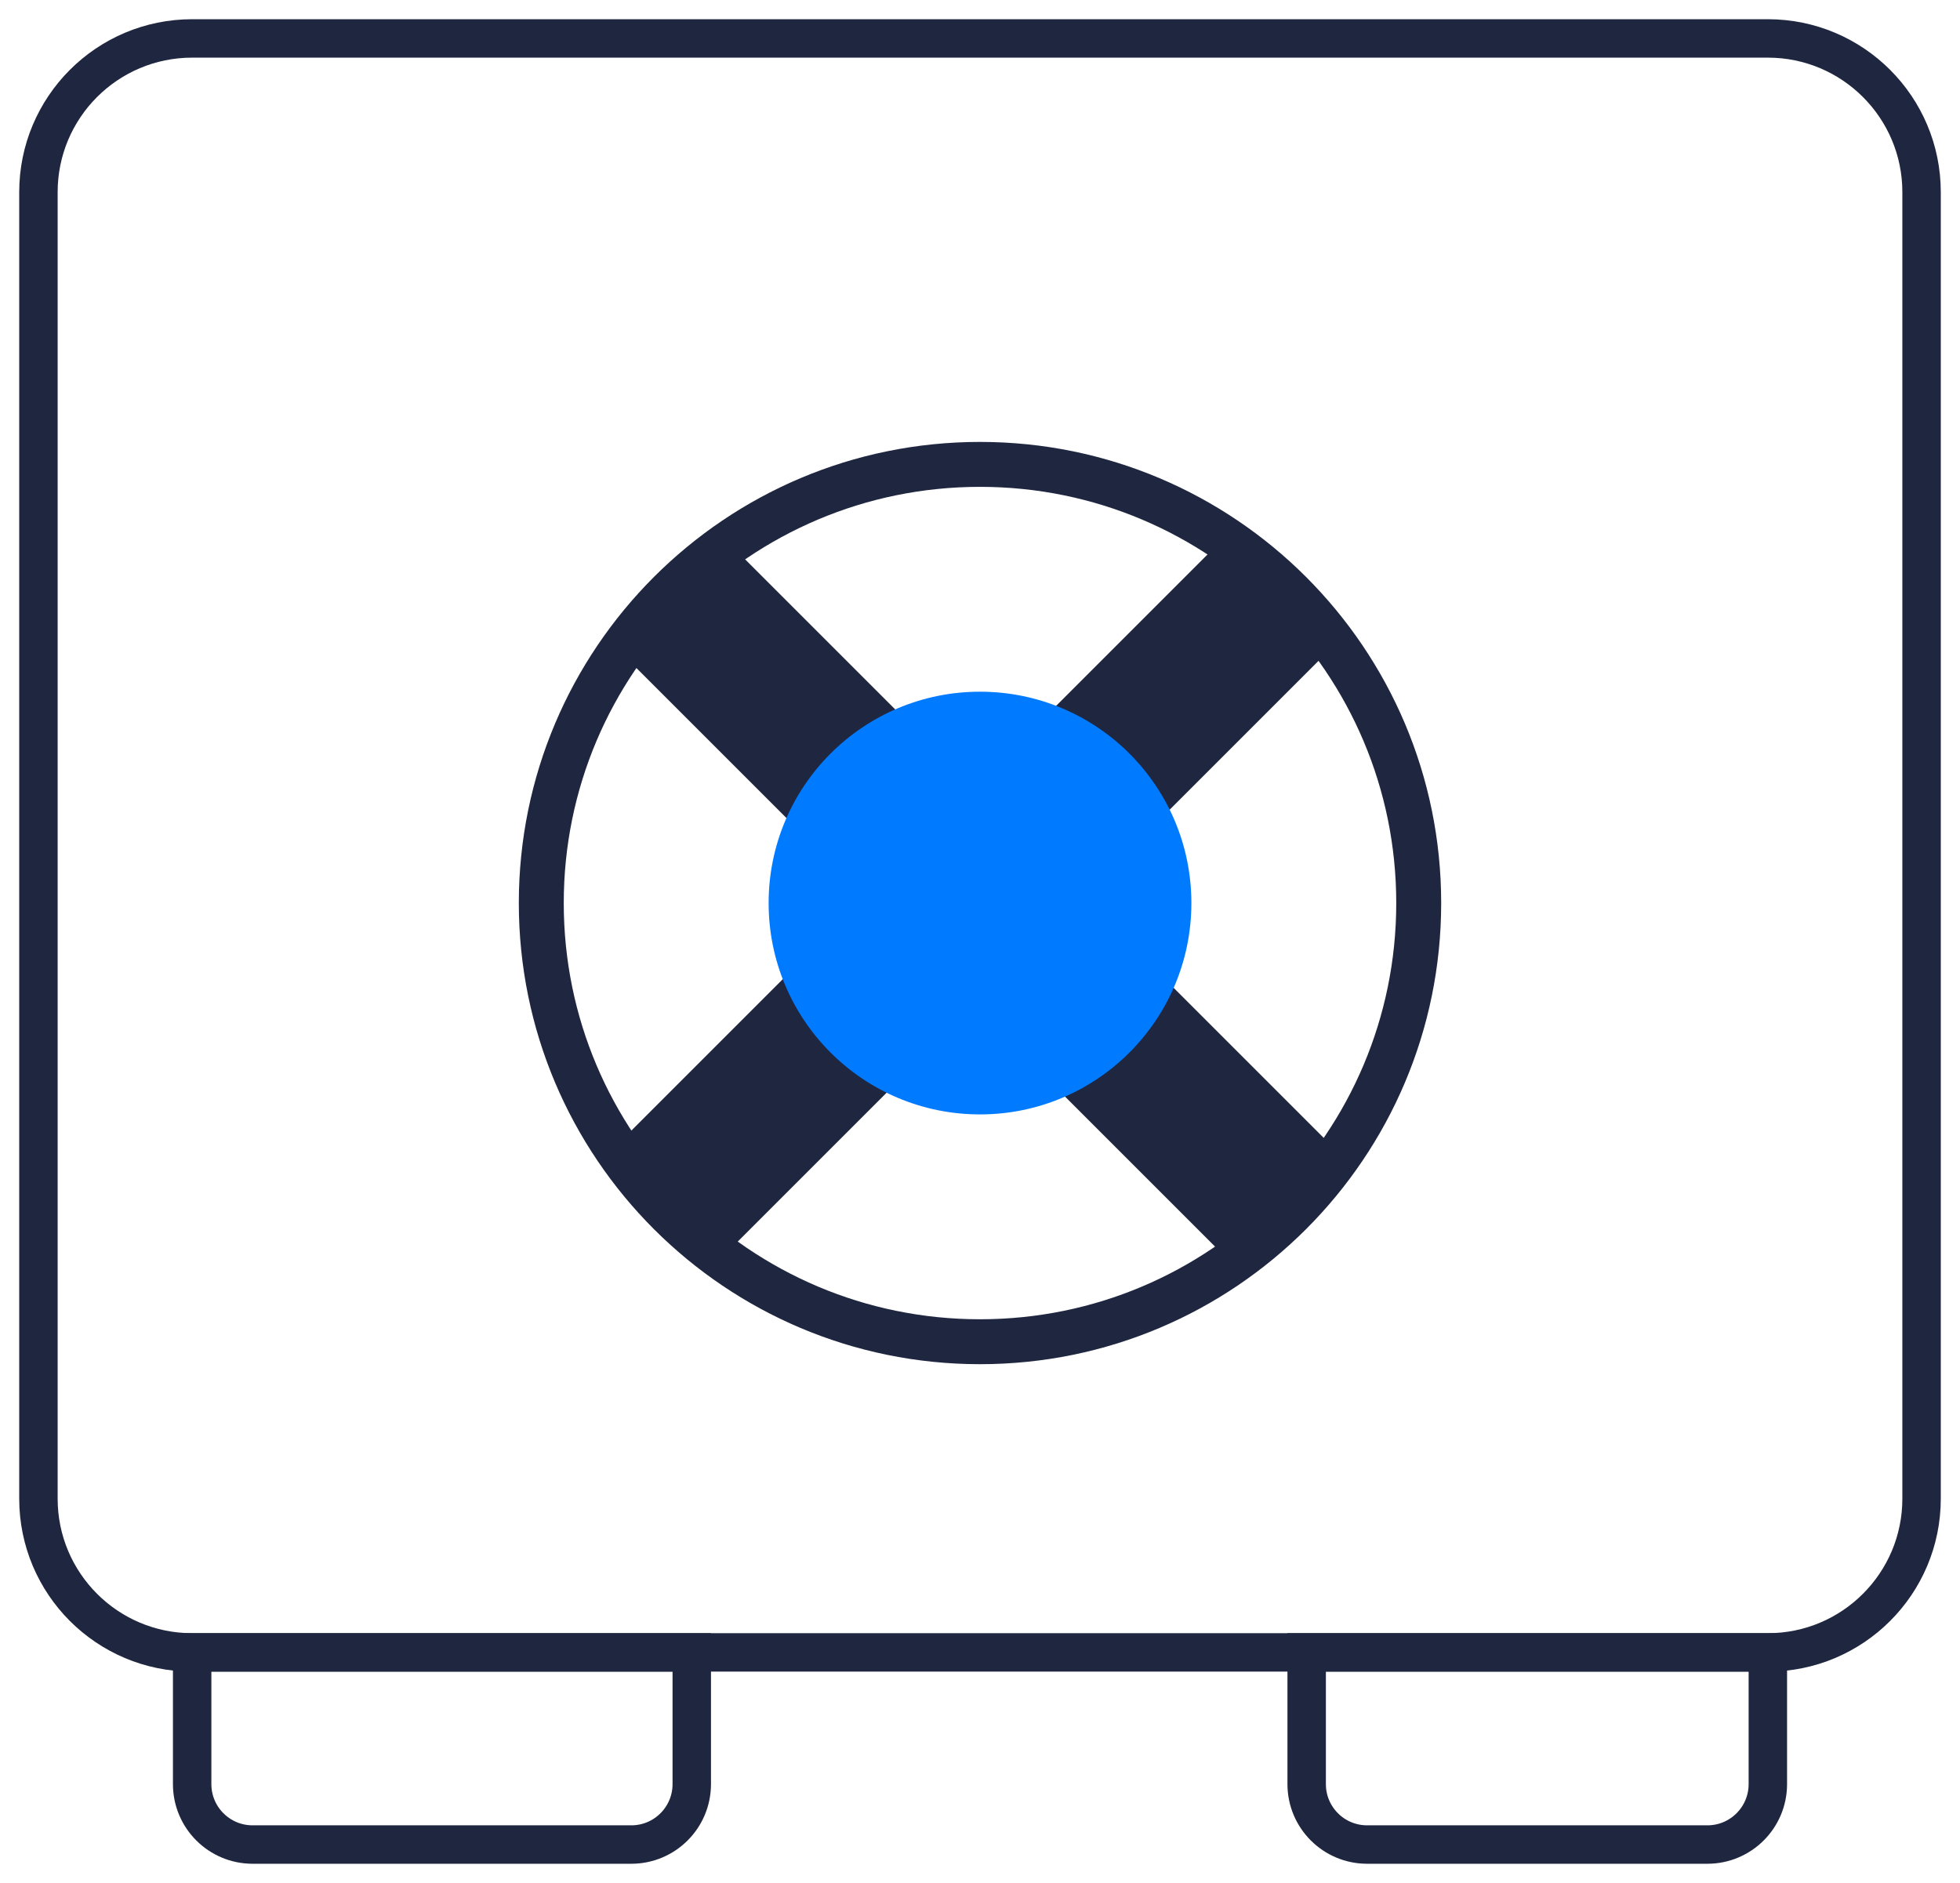
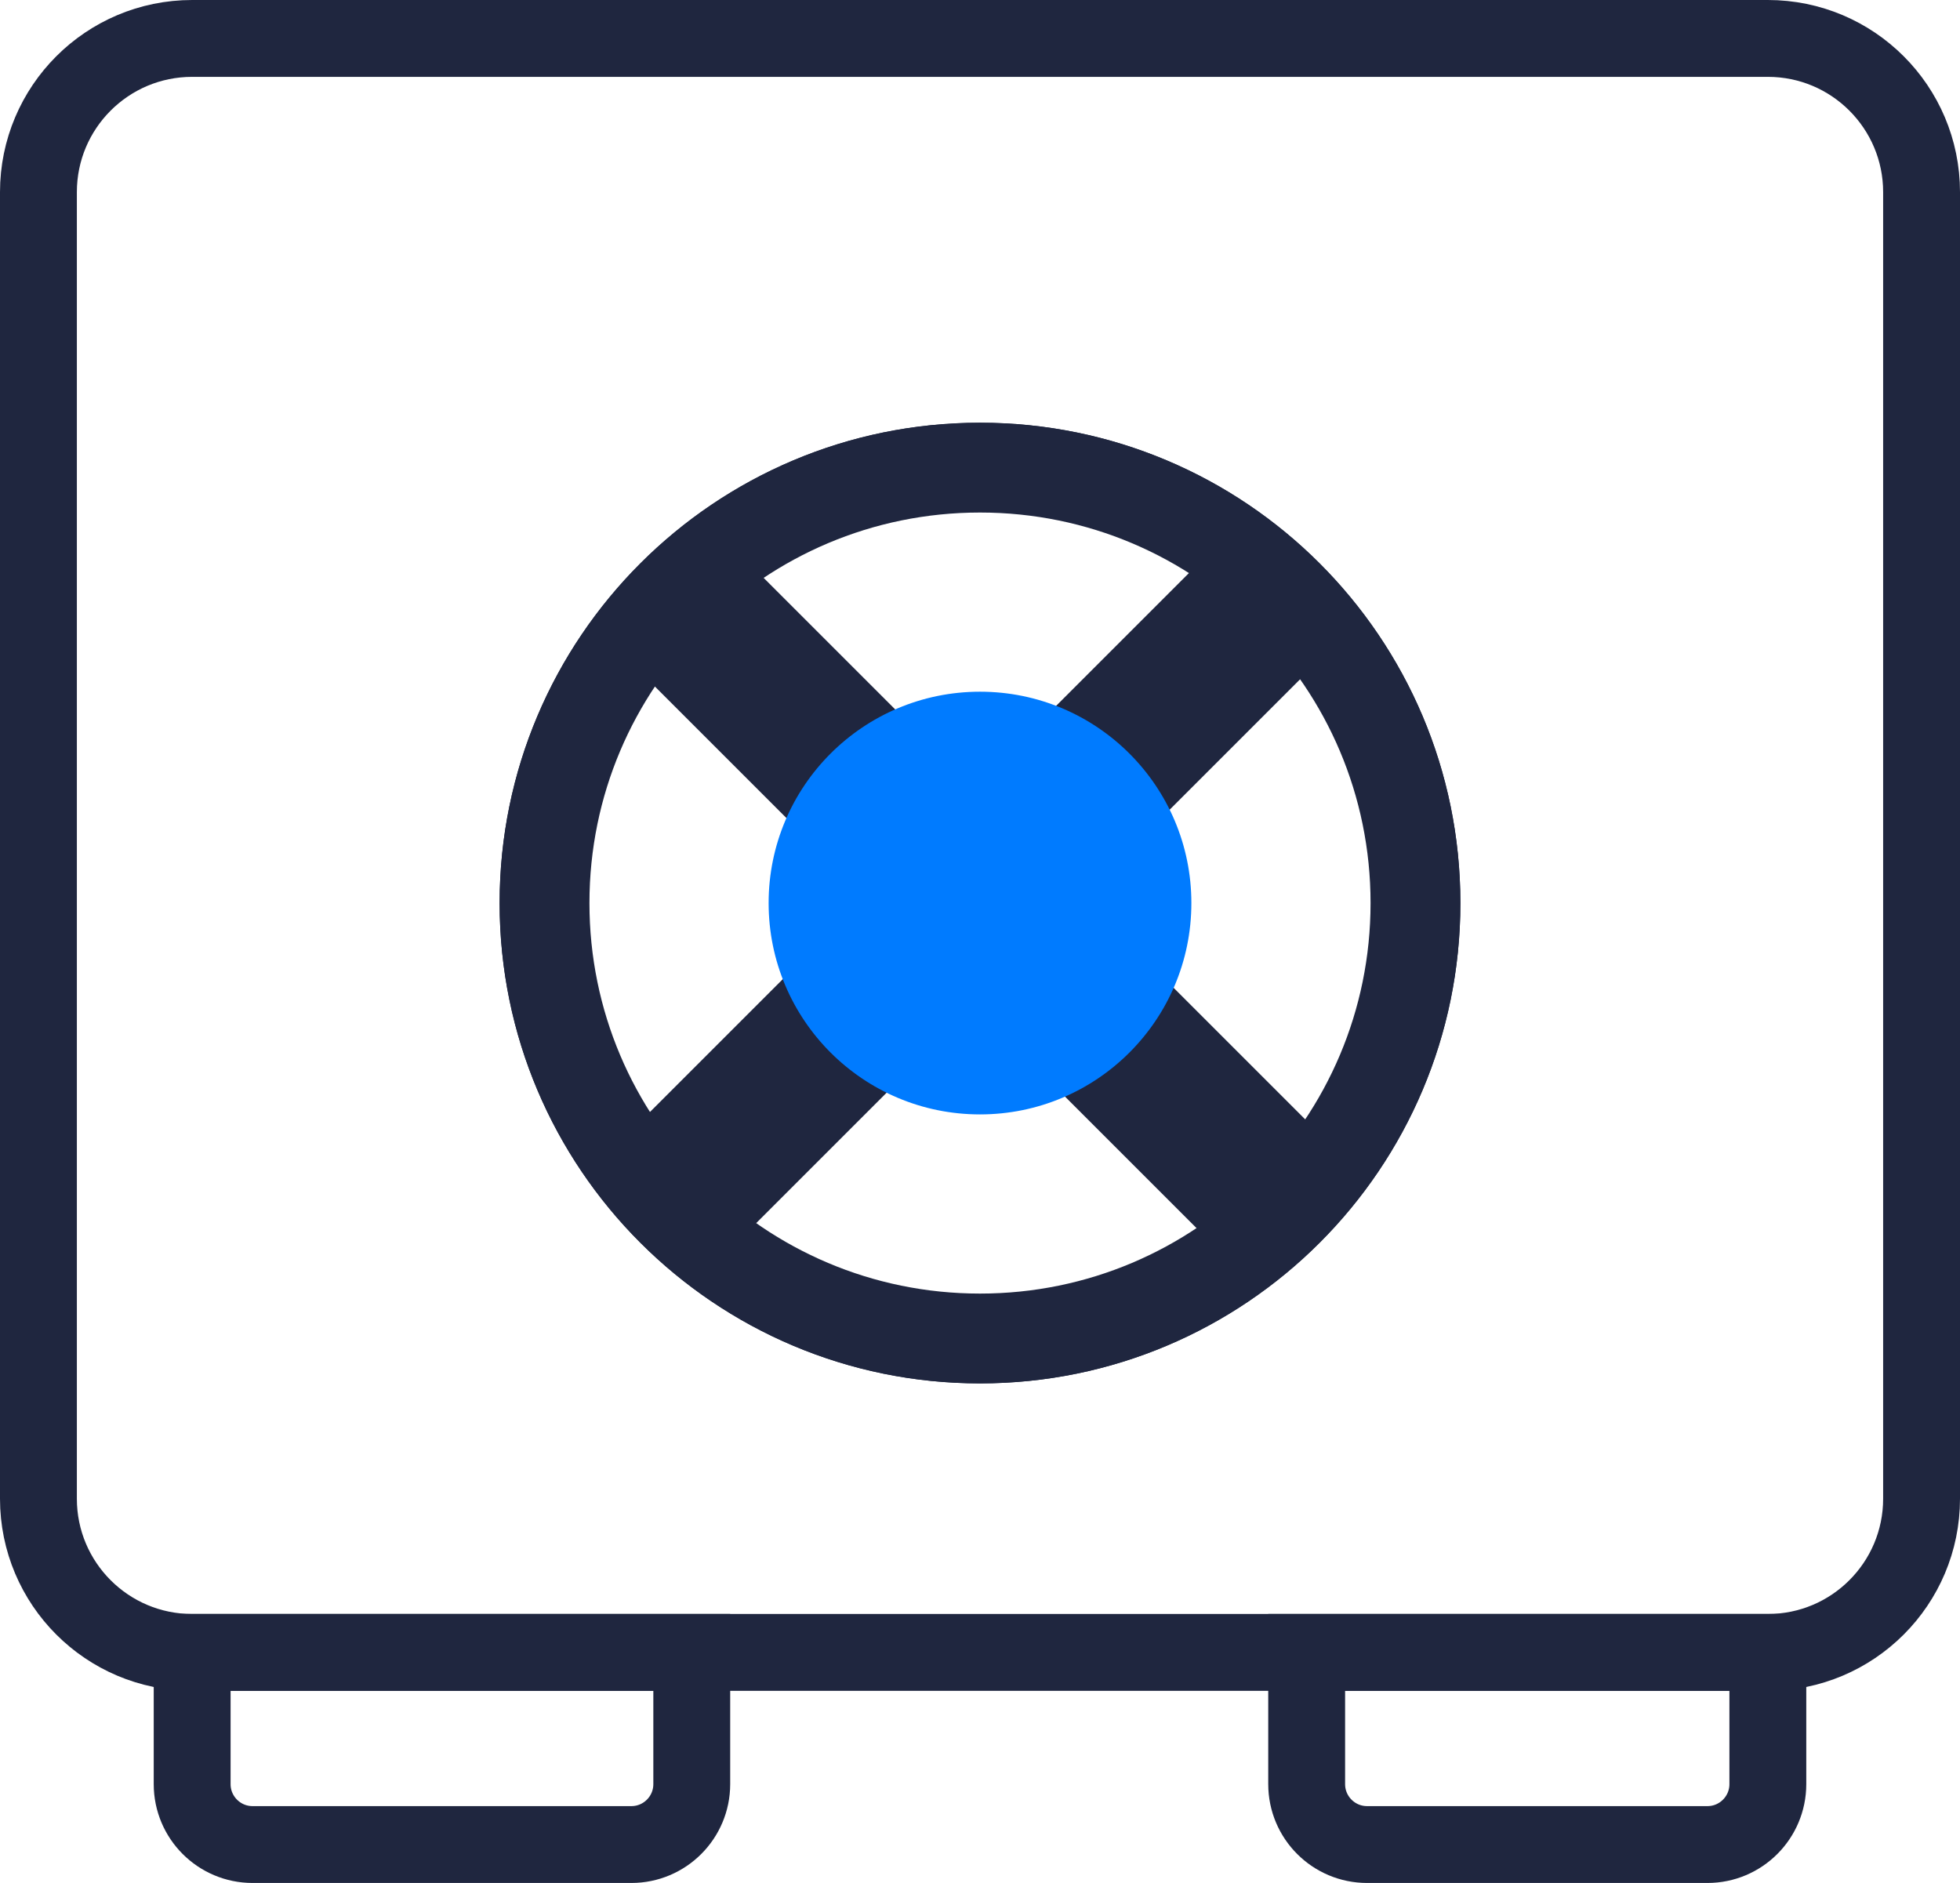
<svg xmlns="http://www.w3.org/2000/svg" width="51" height="49" viewBox="0 0 51 49" fill="none">
-   <path d="M1 39V5C1 2.791 2.791 1 5 1H46C48.209 1 50 2.791 50 5V39C50 41.209 48.209 43 46 43H5C2.791 43 1 41.209 1 39Z" stroke="#1F263F" strokeWidth="2" strokeLinecap="round" />
-   <path d="M34 46.428V43H46V46.428C46 47.296 45.296 48 44.428 48H35.572C34.704 48 34 47.296 34 46.428Z" stroke="#1F263F" strokeWidth="2" strokeLinecap="round" />
-   <path d="M5 46.428V43H18V46.428C18 47.296 17.296 48 16.428 48H6.572C5.704 48 5 47.296 5 46.428Z" stroke="#1F263F" strokeWidth="2" strokeLinecap="round" />
+   <path d="M1 39V5C1 2.791 2.791 1 5 1H46C48.209 1 50 2.791 50 5V39C50 41.209 48.209 43 46 43H5C2.791 43 1 41.209 1 39Z" stroke="#1F263F" stroke-width="2" stroke-linecap="round" />
+   <path d="M34 46.428V43H46V46.428C46 47.296 45.296 48 44.428 48H35.572C34.704 48 34 47.296 34 46.428Z" stroke="#1F263F" stroke-width="2" stroke-linecap="round" />
+   <path d="M5 46.428V43H18V46.428C18 47.296 17.296 48 16.428 48H6.572C5.704 48 5 47.296 5 46.428Z" stroke="#1F263F" stroke-width="2" stroke-linecap="round" />
  <rect x="16" y="29.849" width="22.419" height="4" transform="rotate(-45 16 29.8492)" fill="#1F263F" />
-   <rect x="31.853" y="32.678" width="22.419" height="4" transform="rotate(-135 31.8529 32.6776)" fill="#1F263F" />
-   <path d="M25.5 12.169C31.758 12.169 36.831 17.242 36.831 23.5C36.831 29.758 31.758 34.831 25.5 34.831C19.242 34.831 14.169 29.758 14.169 23.5C14.169 17.242 19.242 12.169 25.5 12.169Z" stroke="#1F263F" strokeWidth="2.337" strokeLinecap="round" />
-   <path d="M25.5 12C31.851 12 37 17.149 37 23.5C37 29.851 31.851 35 25.5 35C19.149 35 14 29.851 14 23.5C14 17.149 19.149 12 25.5 12Z" stroke="#1F263F" strokeWidth="2" strokeLinecap="round" />
+   <rect x="31.853" y="32.678" width="22.419" height="4" transform="rotate(-135 31.8529 32.6777)" fill="#1F263F" />
+   <path d="M25.5 12.169C31.758 12.169 36.831 17.242 36.831 23.5C36.831 29.758 31.758 34.831 25.5 34.831C19.242 34.831 14.169 29.758 14.169 23.5C14.169 17.242 19.242 12.169 25.5 12.169Z" stroke="#1F263F" stroke-width="2.337" stroke-linecap="round" />
+   <path d="M25.5 12C31.851 12 37 17.149 37 23.5C37 29.851 31.851 35 25.5 35C19.149 35 14 29.851 14 23.5C14 17.149 19.149 12 25.5 12Z" stroke="#1F263F" stroke-width="2" stroke-linecap="round" />
  <path d="M25.5 18C28.538 18 31 20.462 31 23.5C31 26.538 28.538 29 25.5 29C22.462 29 20 26.538 20 23.5C20 20.462 22.462 18 25.5 18Z" fill="#007BFF" />
</svg>
